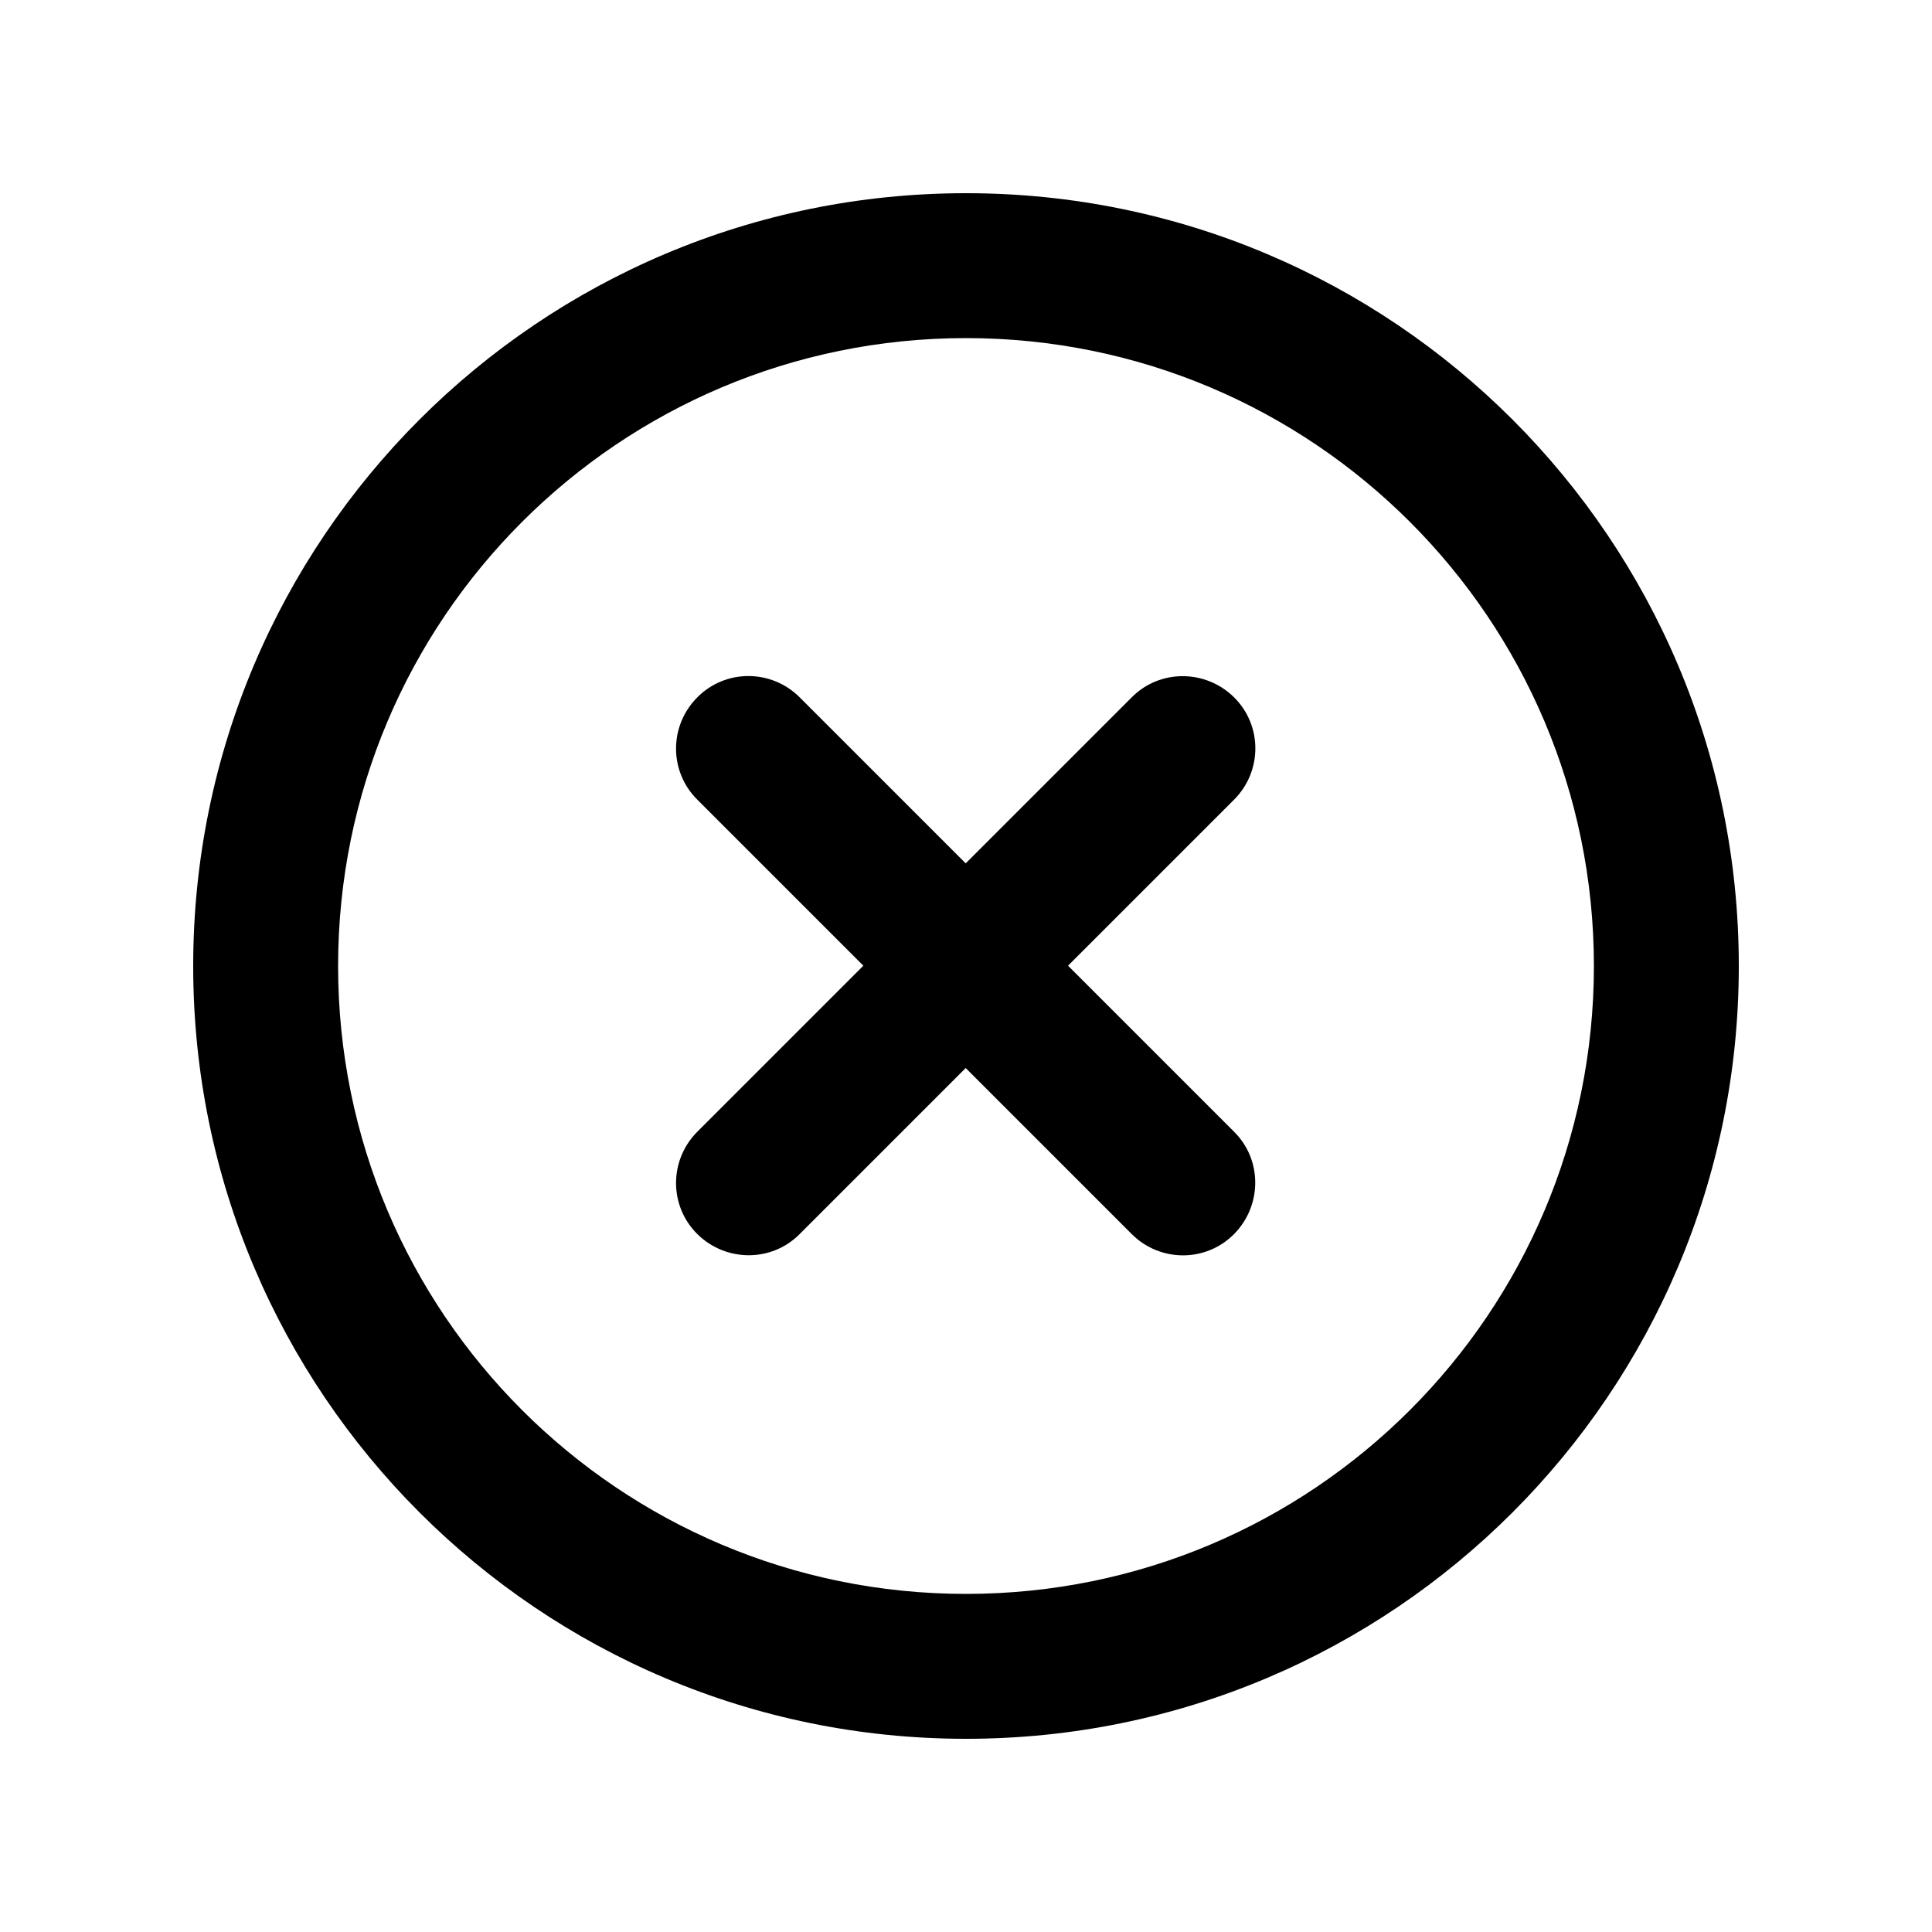
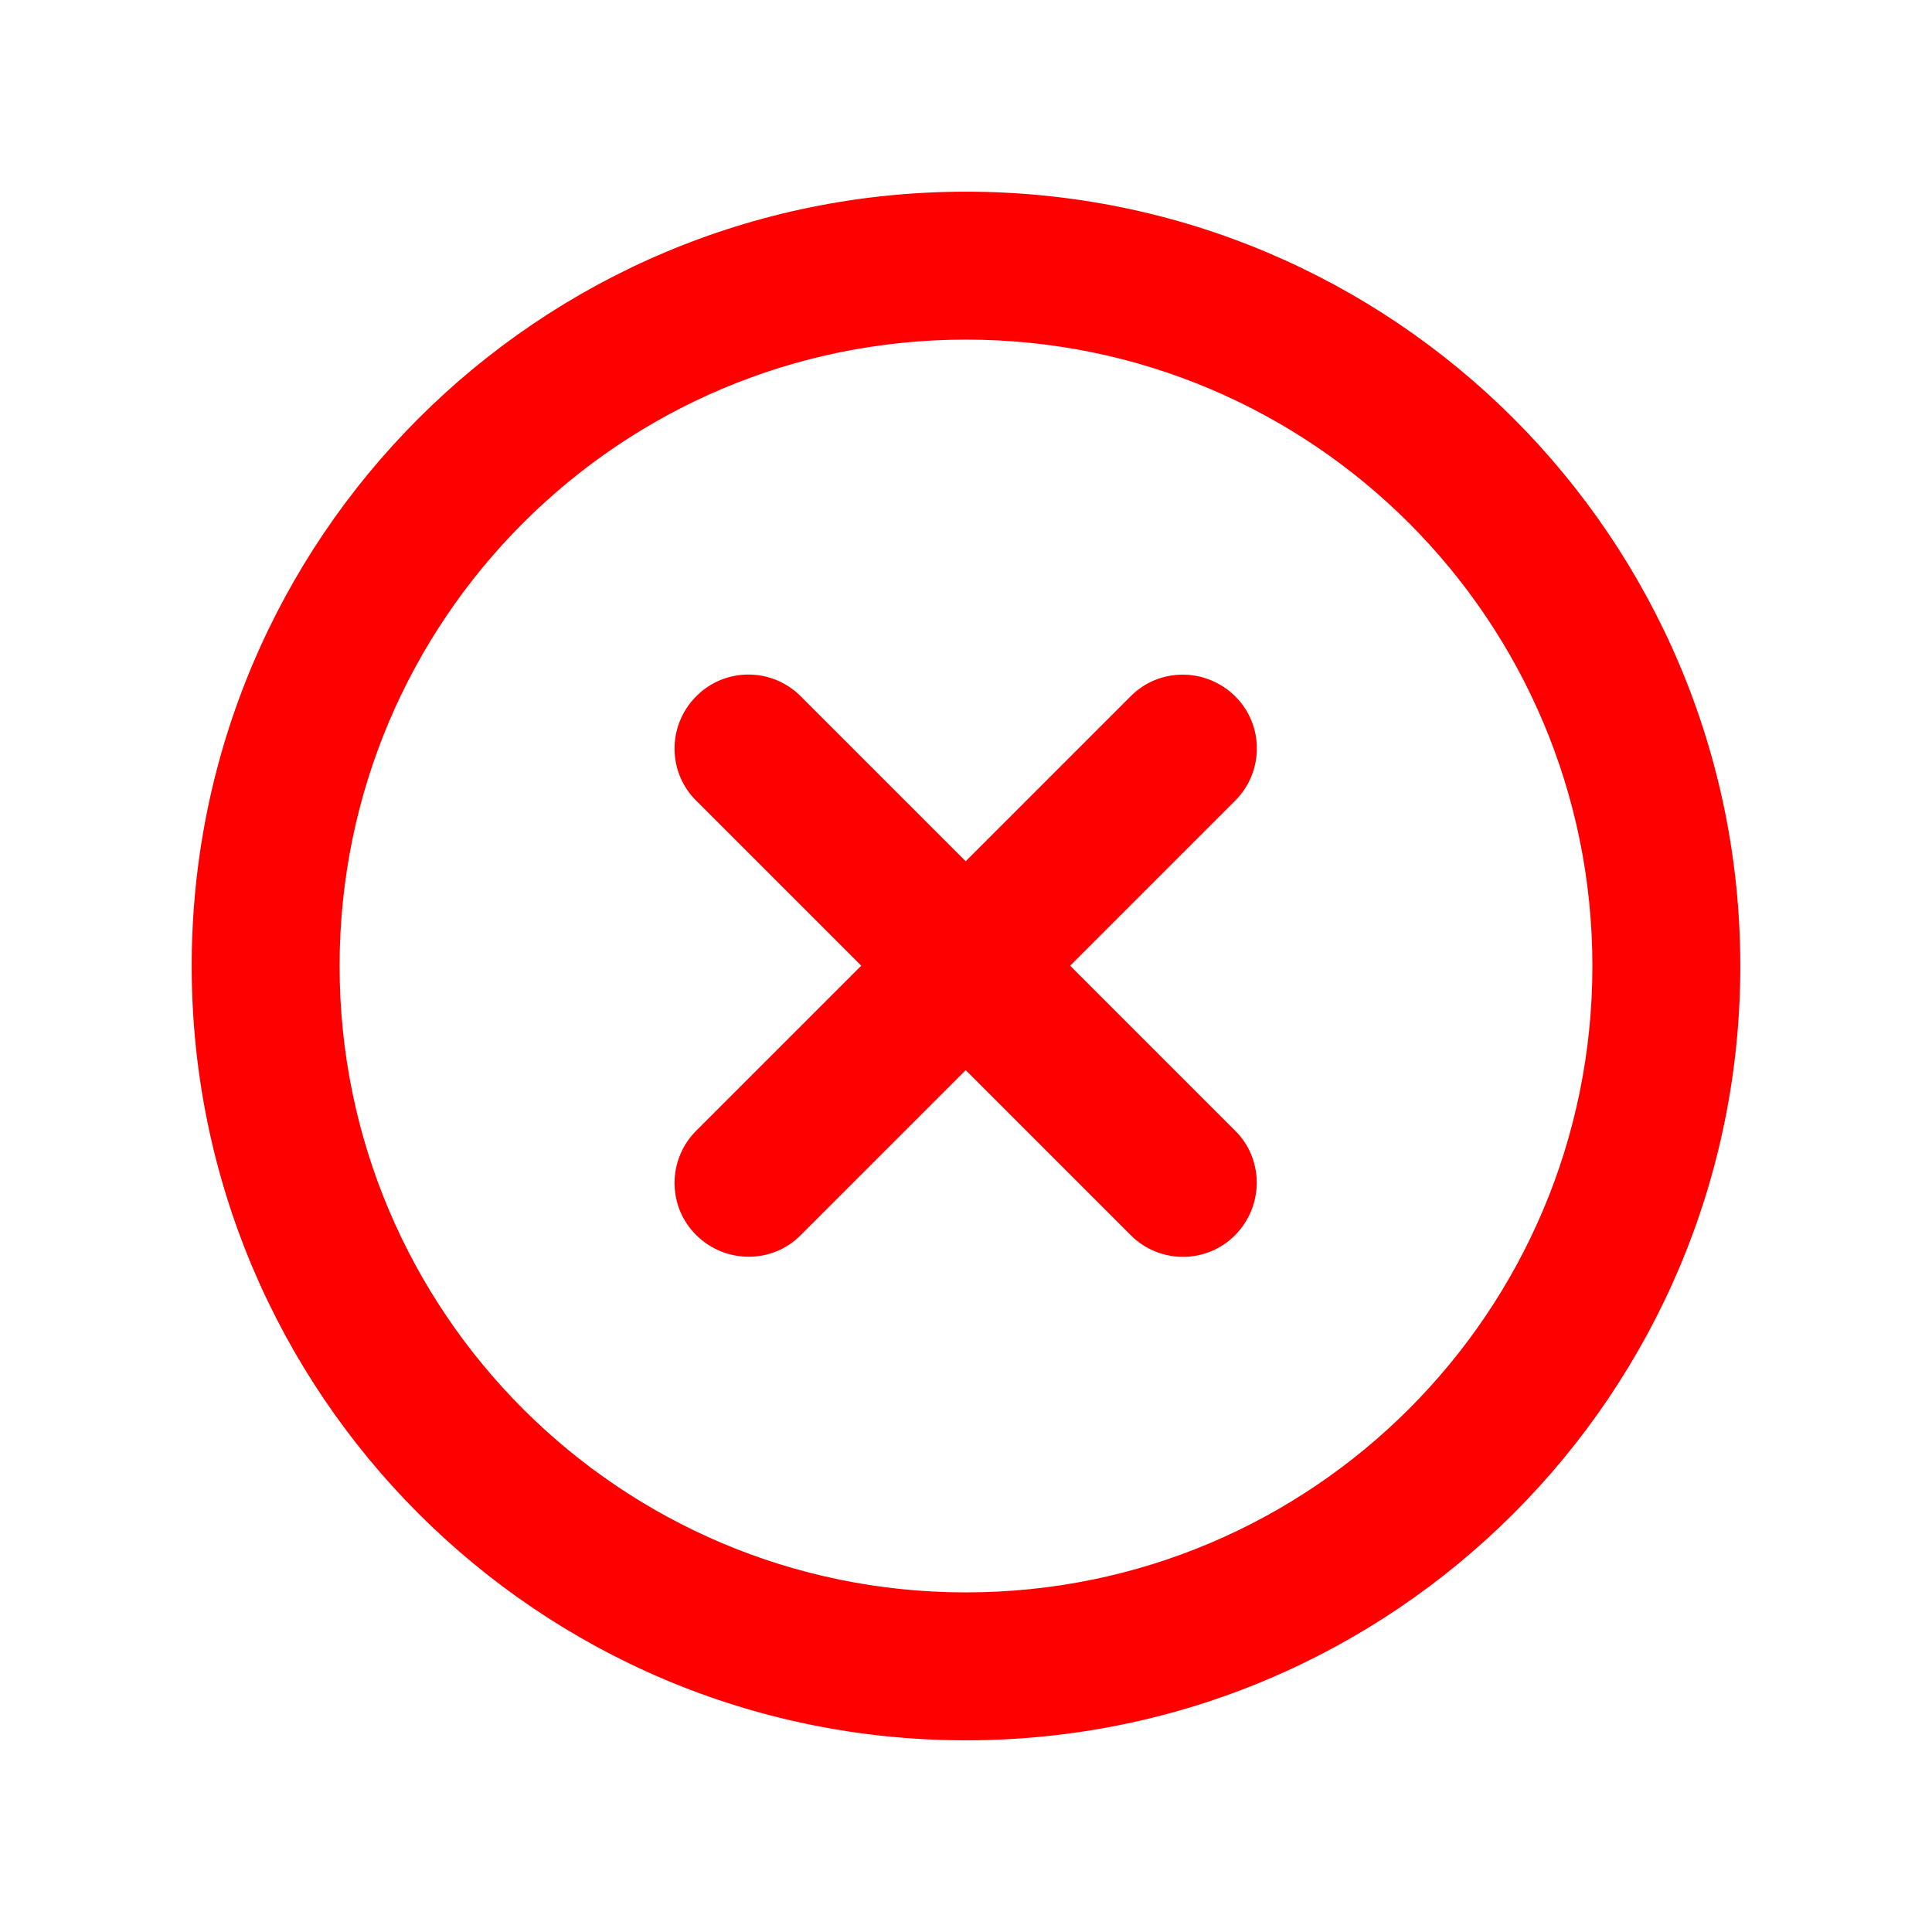
- <svg xmlns="http://www.w3.org/2000/svg" viewBox="0 0 640 640">
+ <svg xmlns="http://www.w3.org/2000/svg" viewBox="0 0 640 640" stroke="red" fill="red">
  <path d="M320 112C434.9 112 528 205.1 528 320C528 434.9 434.9 528 320 528C205.1 528 112 434.9 112 320C112 205.1 205.1 112 320 112zM320 576C461.4 576 576 461.4 576 320C576 178.6 461.4 64 320 64C178.6 64 64 178.6 64 320C64 461.4 178.6 576 320 576zM231 231C221.6 240.4 221.6 255.6 231 264.9L286 319.9L231 374.9C221.6 384.3 221.6 399.5 231 408.8C240.4 418.1 255.6 418.2 264.9 408.8L319.9 353.8L374.9 408.8C384.3 418.2 399.5 418.2 408.8 408.8C418.1 399.4 418.2 384.2 408.8 374.9L353.8 319.9L408.8 264.9C418.2 255.5 418.2 240.3 408.8 231C399.4 221.7 384.2 221.6 374.9 231L319.9 286L264.9 231C255.5 221.6 240.3 221.6 231 231z" />
</svg>
